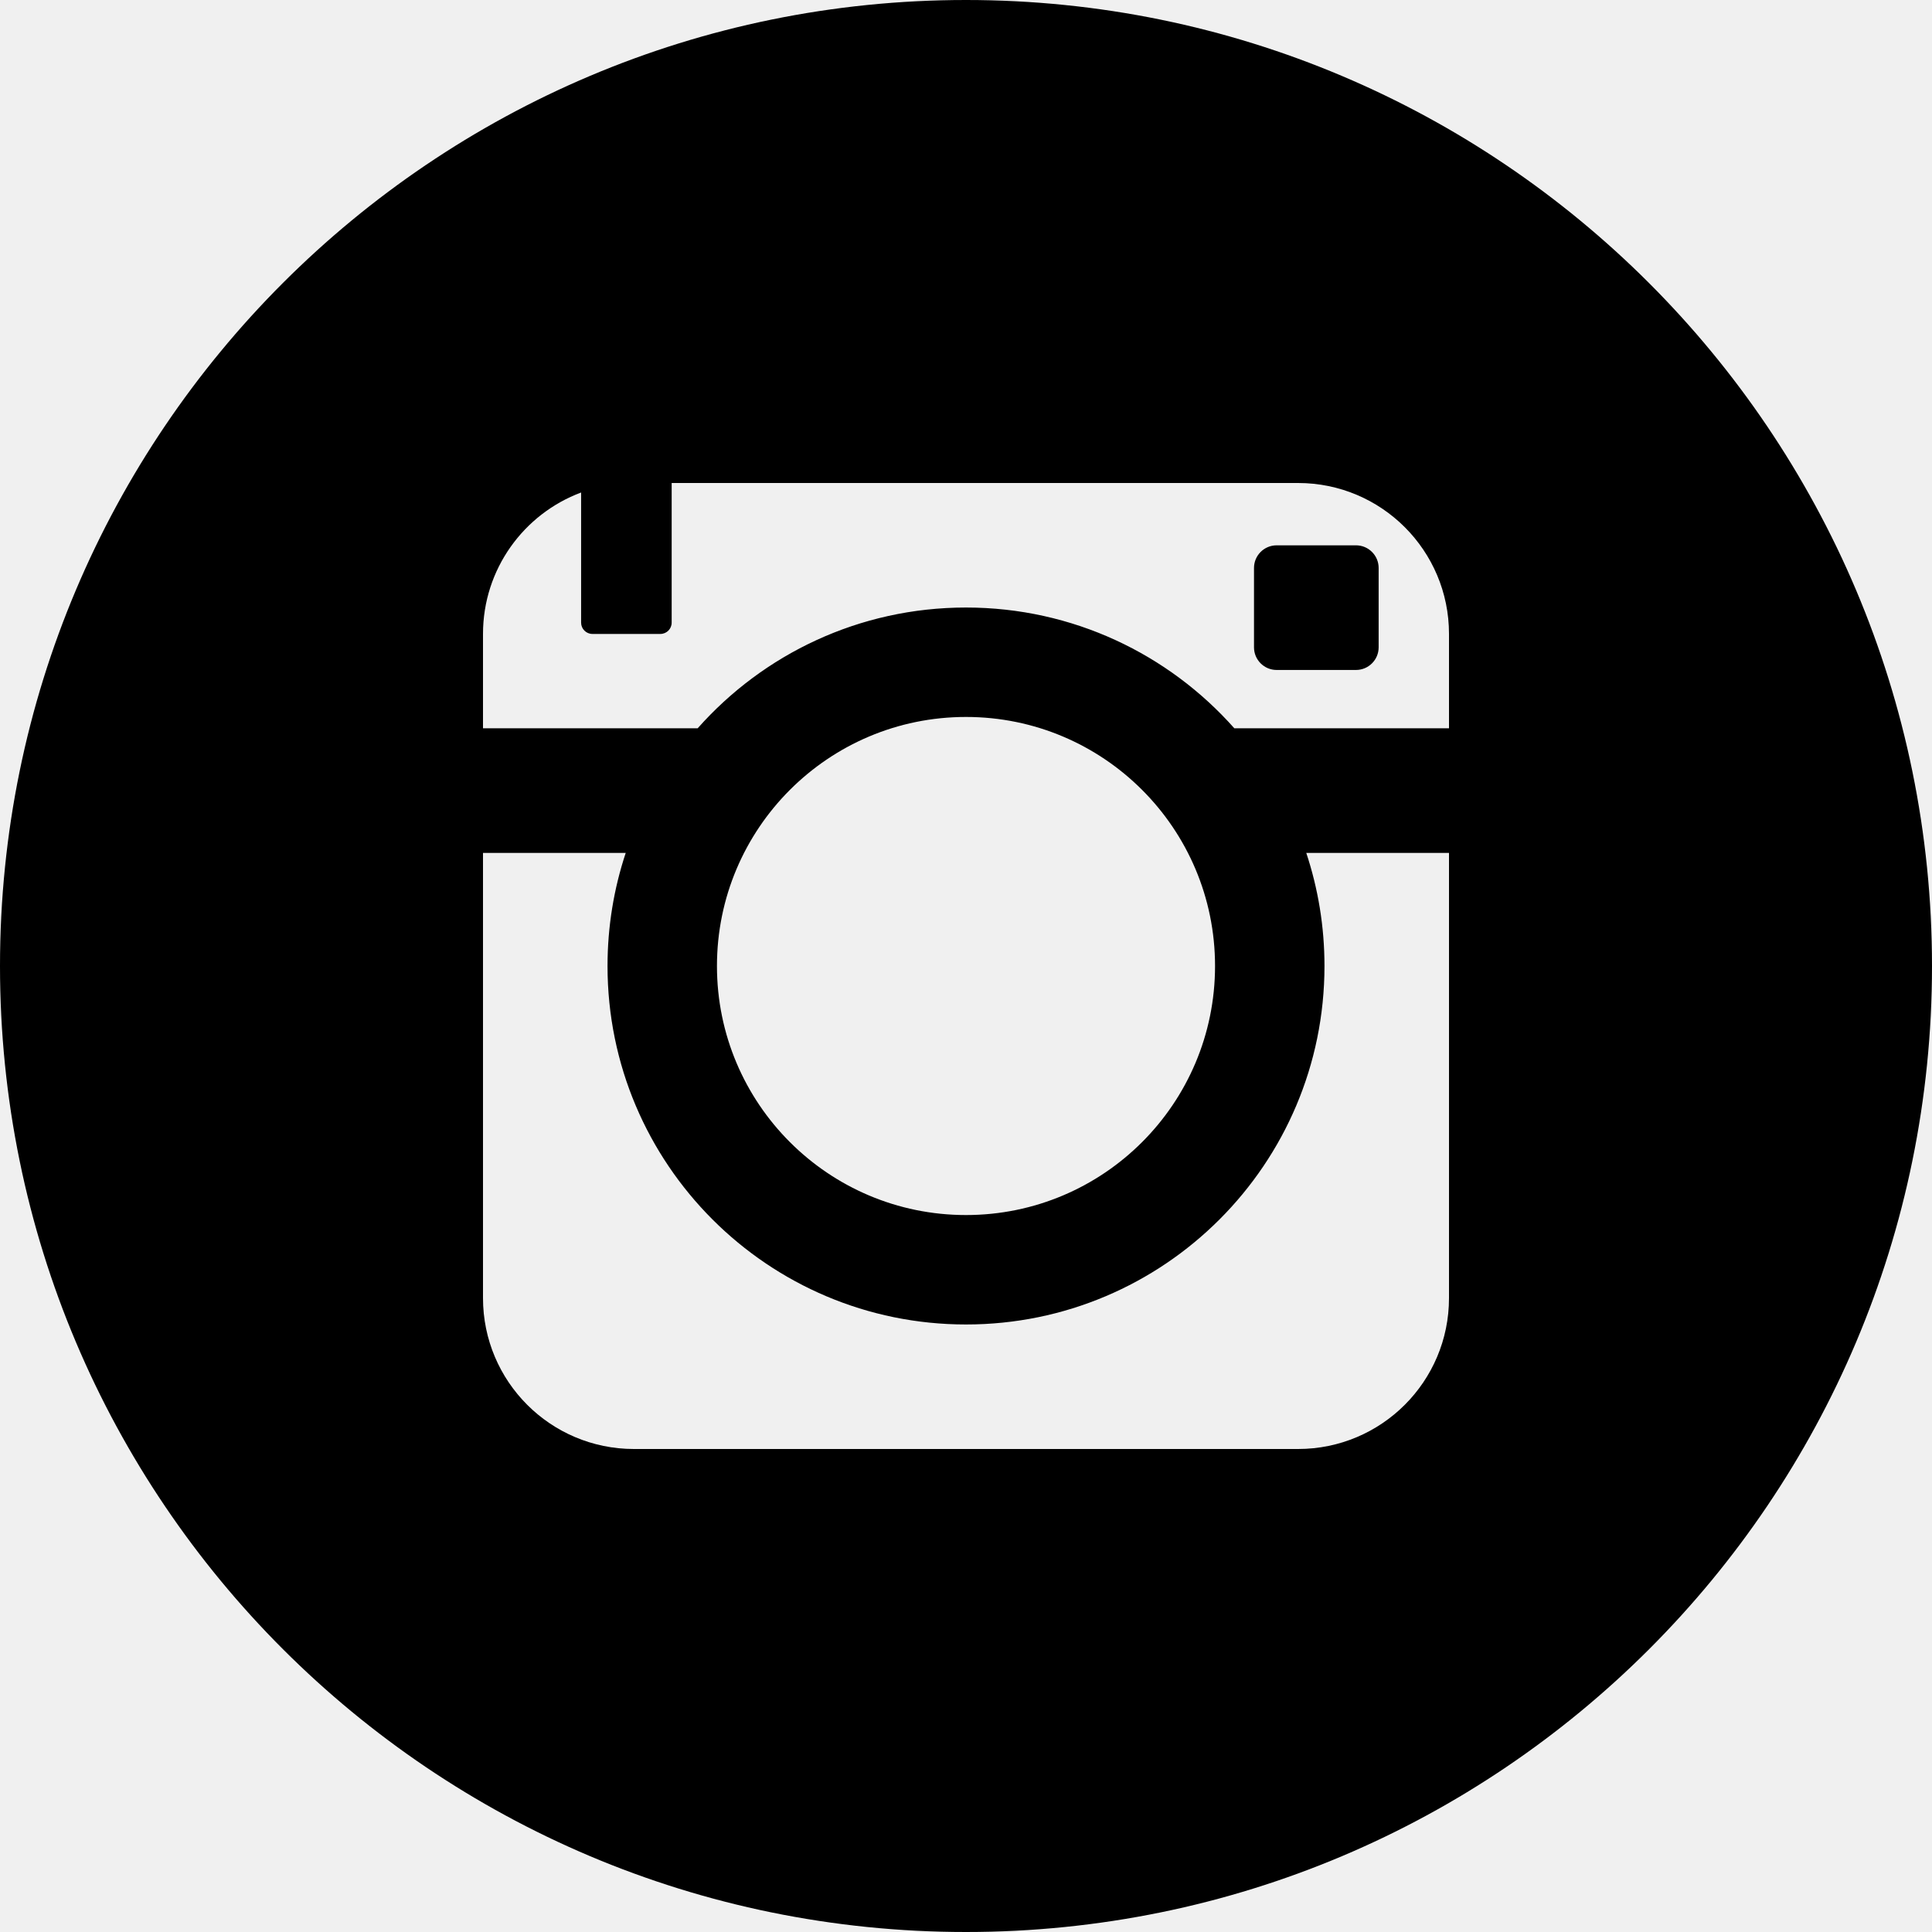
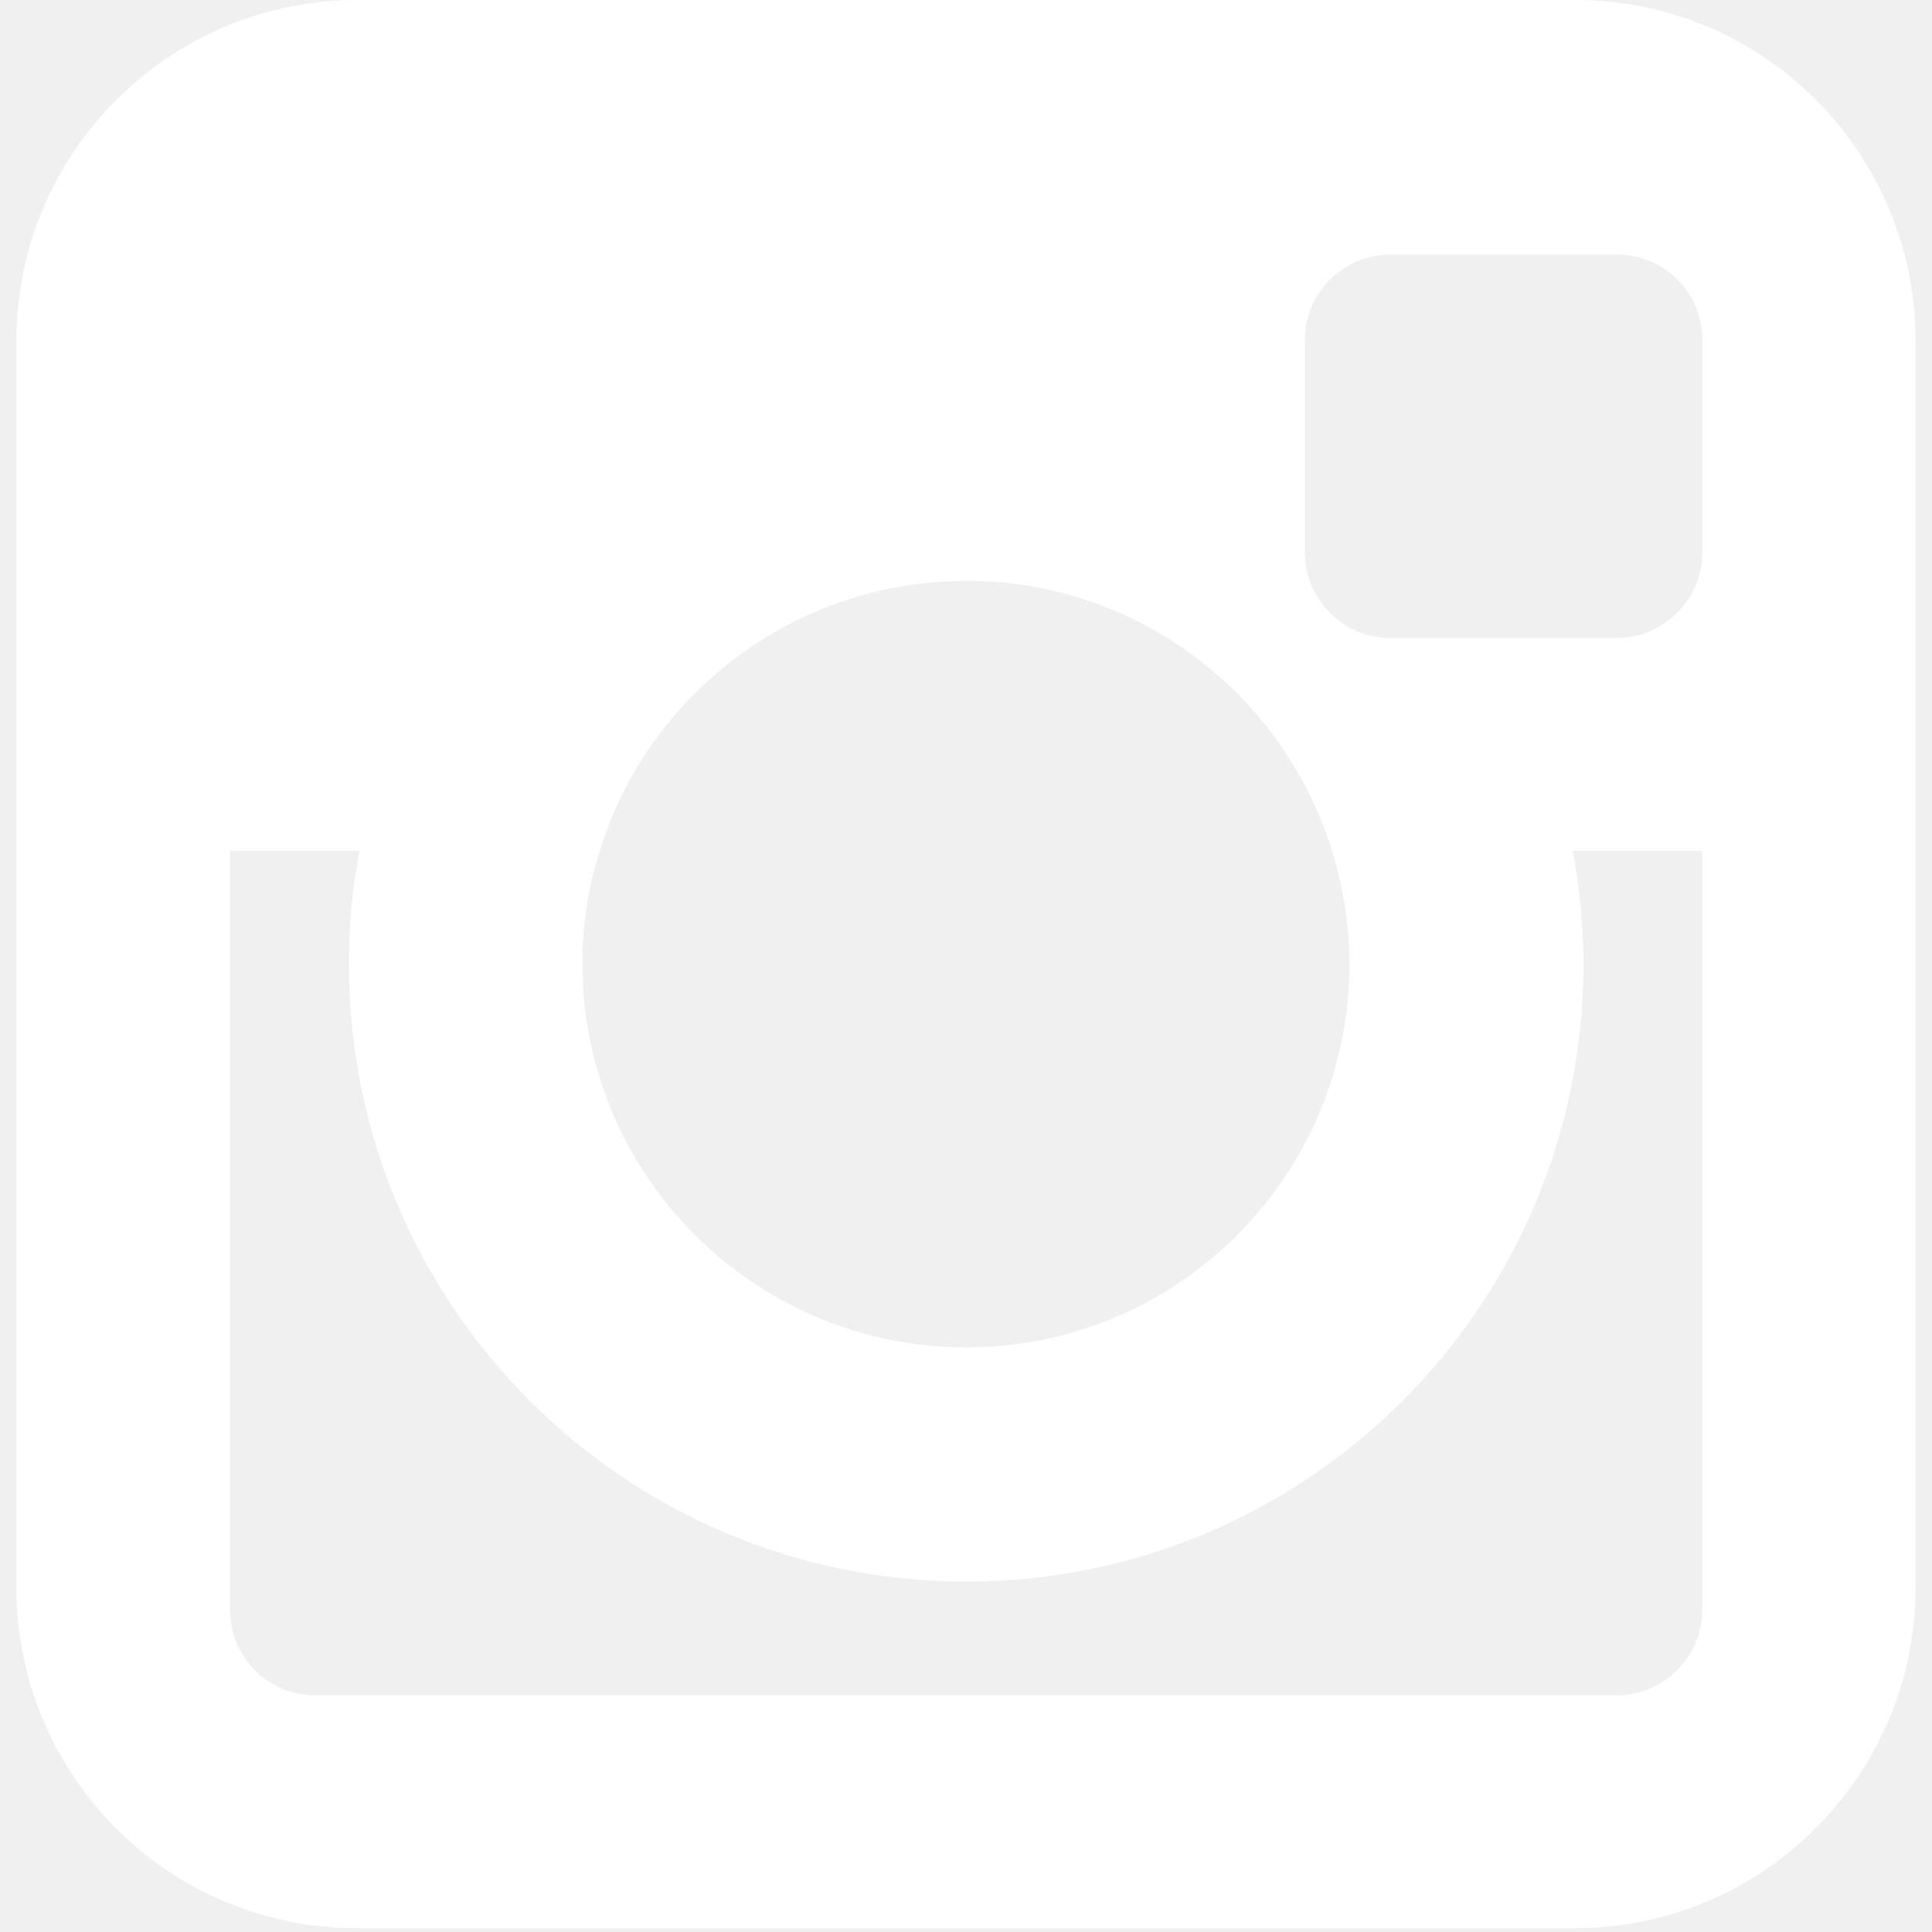
- <svg xmlns="http://www.w3.org/2000/svg" width="512px" height="512px" viewBox="0 0 512 512" version="1.1">
-   <description>Created with Sketch (http://www.bohemiancoding.com/sketch)</description>
-   <defs />
-   <g id="Page-1" stroke="none" stroke-width="1" fill="none" fill-rule="evenodd">
-     <path d="M154,130.517 C138.813,136.19 128,150.827 128,168 L128,344 C128,366.091 145.9,384 168,384 L344,384 C366.091,384 384,366.1 384,344 L384,168 C384,145.909 366.1,128 344,128 L178,128 L178,165.003 C178,166.663 176.661,168 175.009,168 L156.991,168 C155.342,168 154,166.658 154,165.003 L154,130.517 Z M165.823,226.032 L128,226.032 L128,193 L184.893,193 C202.297,173.371 227.704,161 256,161 C284.296,161 309.703,173.371 327.107,193 L384,193 L384,226.032 L346.177,226.032 C349.306,235.453 351,245.529 351,256 C351,308.467 308.467,351 256,351 C203.533,351 161,308.467 161,256 C161,245.529 162.694,235.453 165.823,226.032 L165.823,226.032 Z M338.324,144.516 C335.009,144.516 332.323,147.205 332.323,150.517 L332.323,171.547 C332.323,174.862 335.012,177.548 338.324,177.548 L359.354,177.548 C362.668,177.548 365.355,174.859 365.355,171.547 L365.355,150.517 C365.355,147.203 362.666,144.516 359.354,144.516 L338.324,144.516 Z M256,322 C292.451,322 322,292.451 322,256 C322,219.549 292.451,190 256,190 C219.549,190 190,219.549 190,256 C190,292.451 219.549,322 256,322 Z M255.992,0 C114.612,0 0,114.624 0,256 C0,397.456 114.612,512 255.992,512 C397.452,512 512,397.456 512,256 C512,114.656 397.34,0 255.992,0 L255.992,0 Z" id="instagram" fill="#000000" />
+ <svg xmlns="http://www.w3.org/2000/svg" width="200" height="200">
+   <g>
+     <path fill="#fff" d="m162.996 0l-125.992 0c-19.485 0 -35.3 15.8 -35.3 35.267l0 129.075c0 19.5 15.8 35.3 35.3 35.267l125.992 0c19.442 0 35.3 -15.8 35.3 -35.267l0 -129.075c0 -19.5 -15.8 -35.3 -35.3 -35.267zm-100.905 88.08c4.98 -16.2 20.1 -27.9 37.9 -27.948s32.93 11.8 37.9 27.948c1.145 3.7 1.8 7.6 1.8 11.727c0 21.9 -17.8 39.7 -39.7 39.675s-39.675 -17.8 -39.7 -39.675c-0.002 -4.1 0.6 -8 1.8 -11.727l0 0zm114.132 78.602c0 4.8 -4 8.8 -8.8 8.817l-134.807 0c-4.893 0 -8.8 -4 -8.8 -8.817l0 -78.602l13.402 0c-0.748 3.8 -1.1 7.7 -1.1 11.727c0 35.3 28.6 63.9 63.9 63.922c35.267 0 63.9 -28.6 63.9 -63.922c0 -4 -0.4 -7.9 -1.1 -11.727l13.402 0l0 78.602l-0.002 0l0 0zm0 -109.462c0 4.8 -4 8.8 -8.8 8.817l-23.538 0c-4.848 0 -8.8 -4 -8.8 -8.817l0 -22.042c0 -4.9 4 -8.8 8.8 -8.817l23.538 0c4.848 0 8.8 3.9 8.8 8.817l0 22.042z" />
  </g>
</svg>
